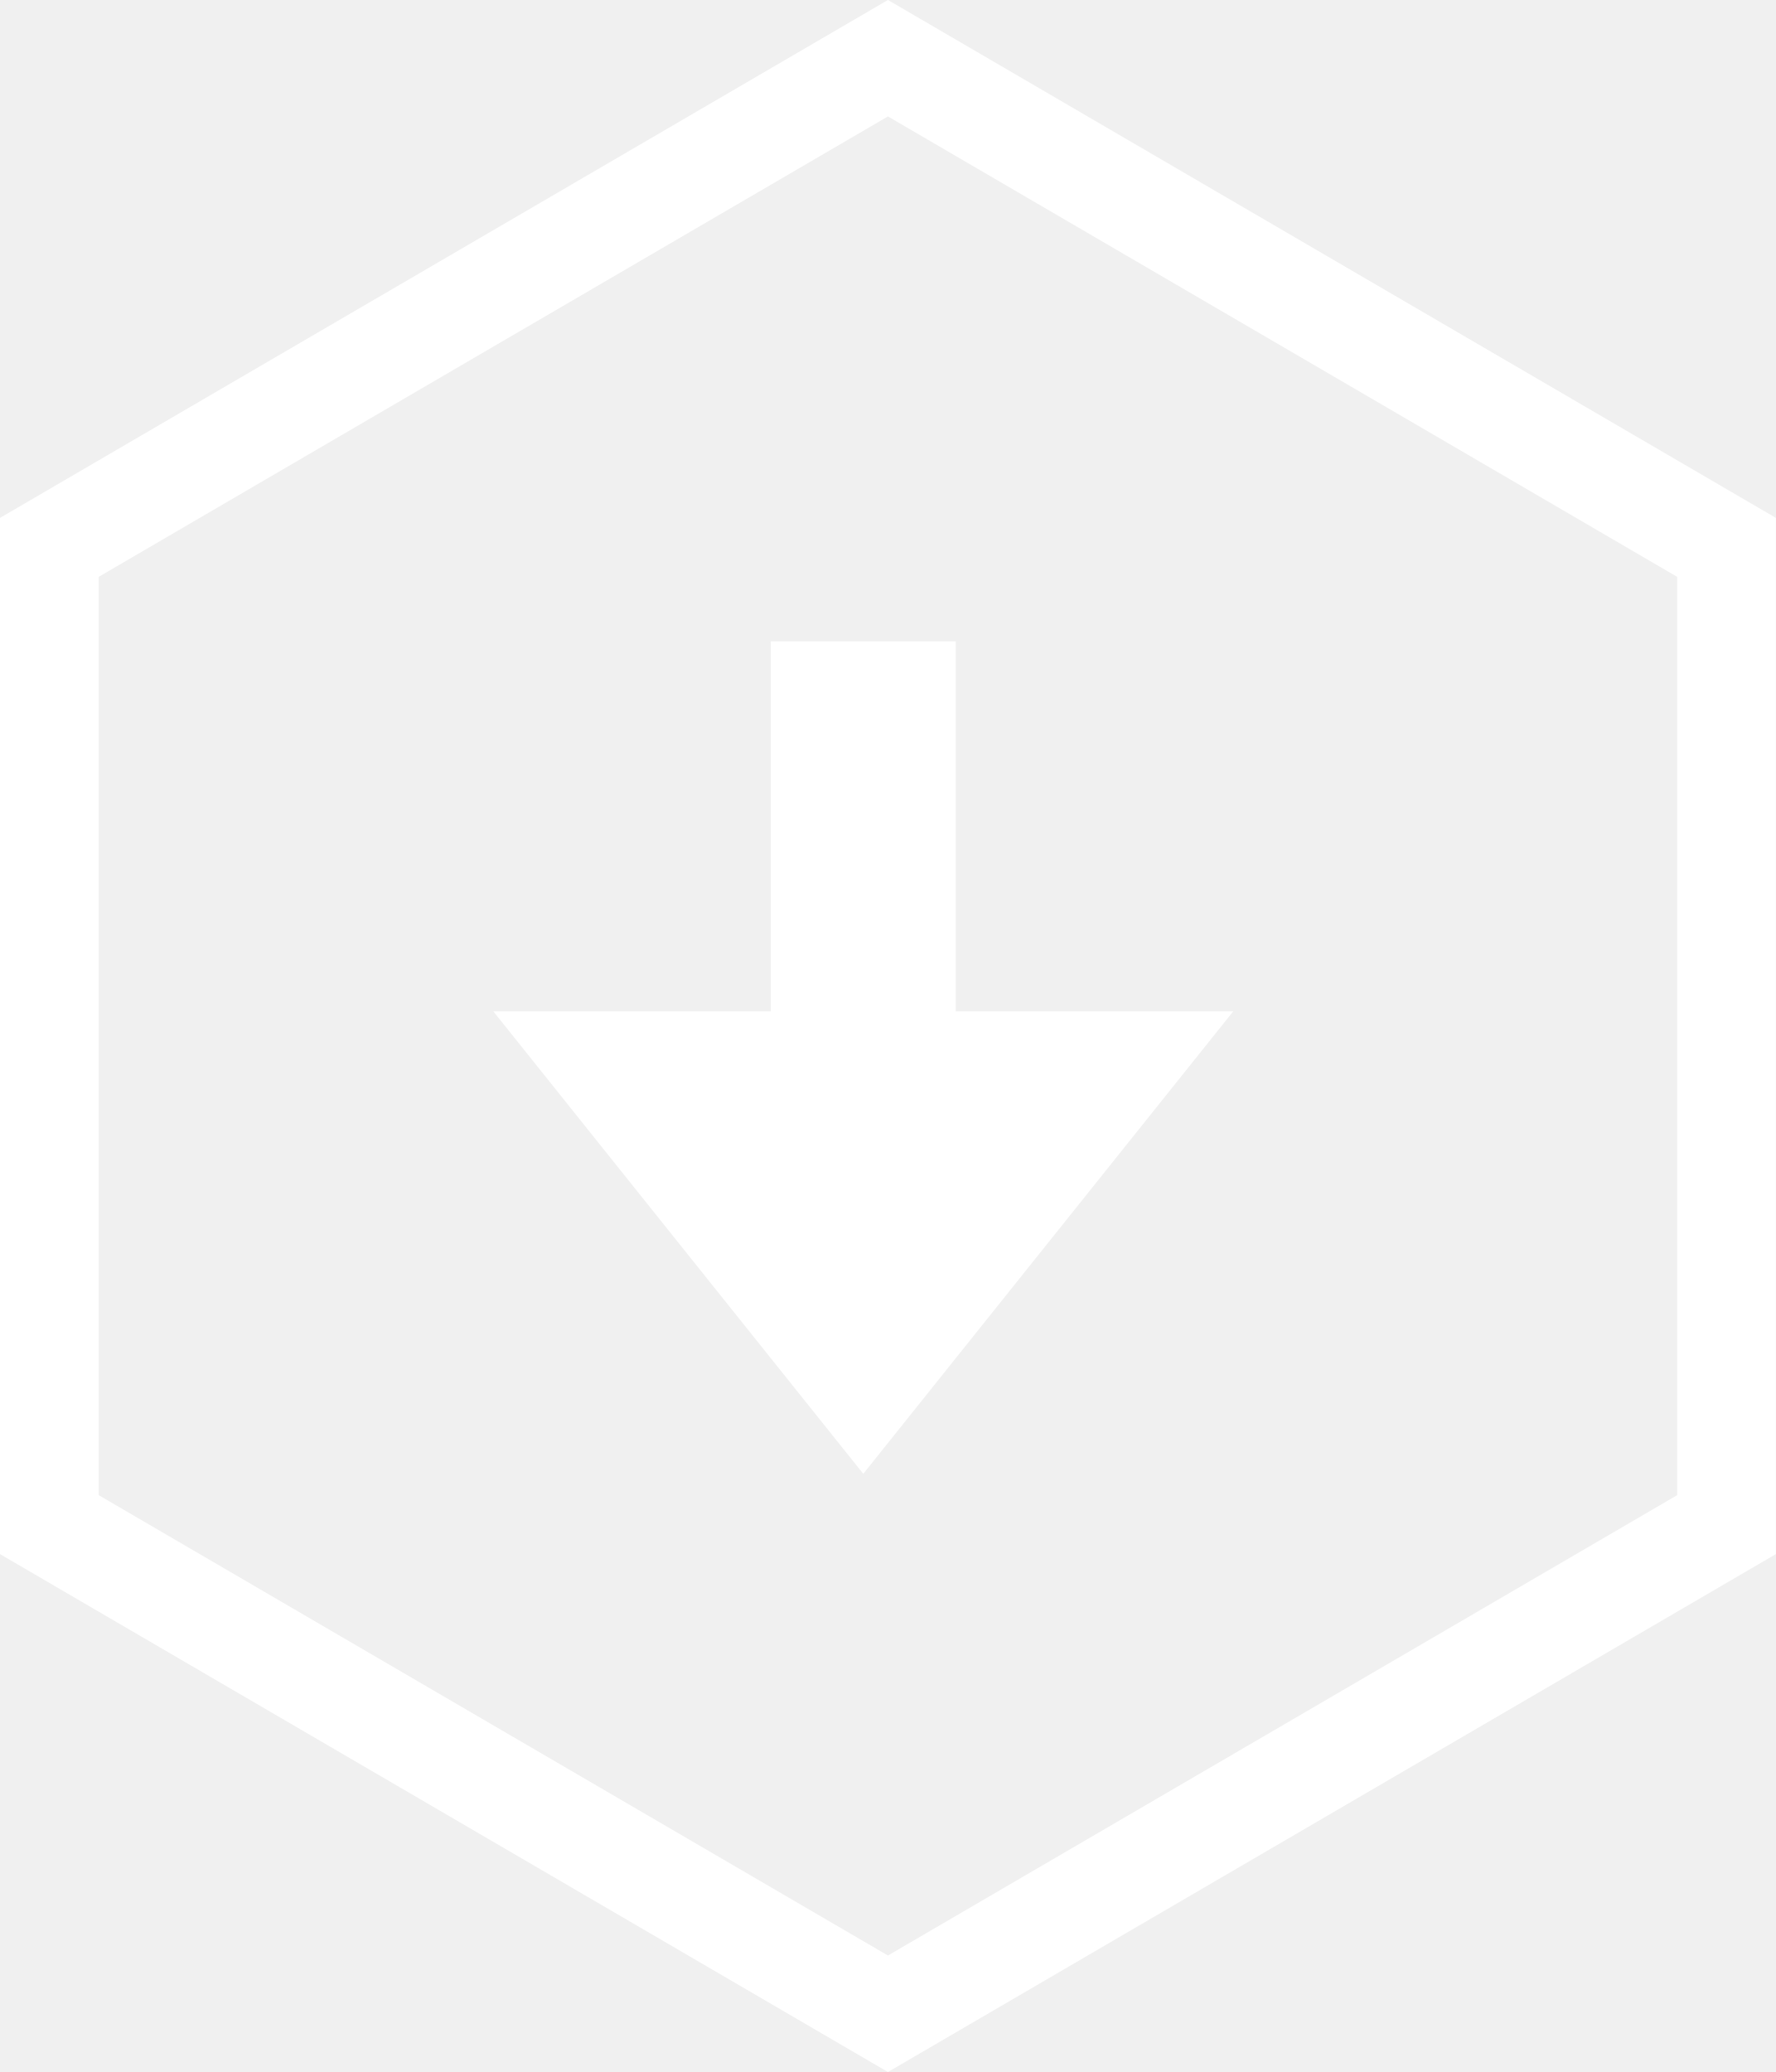
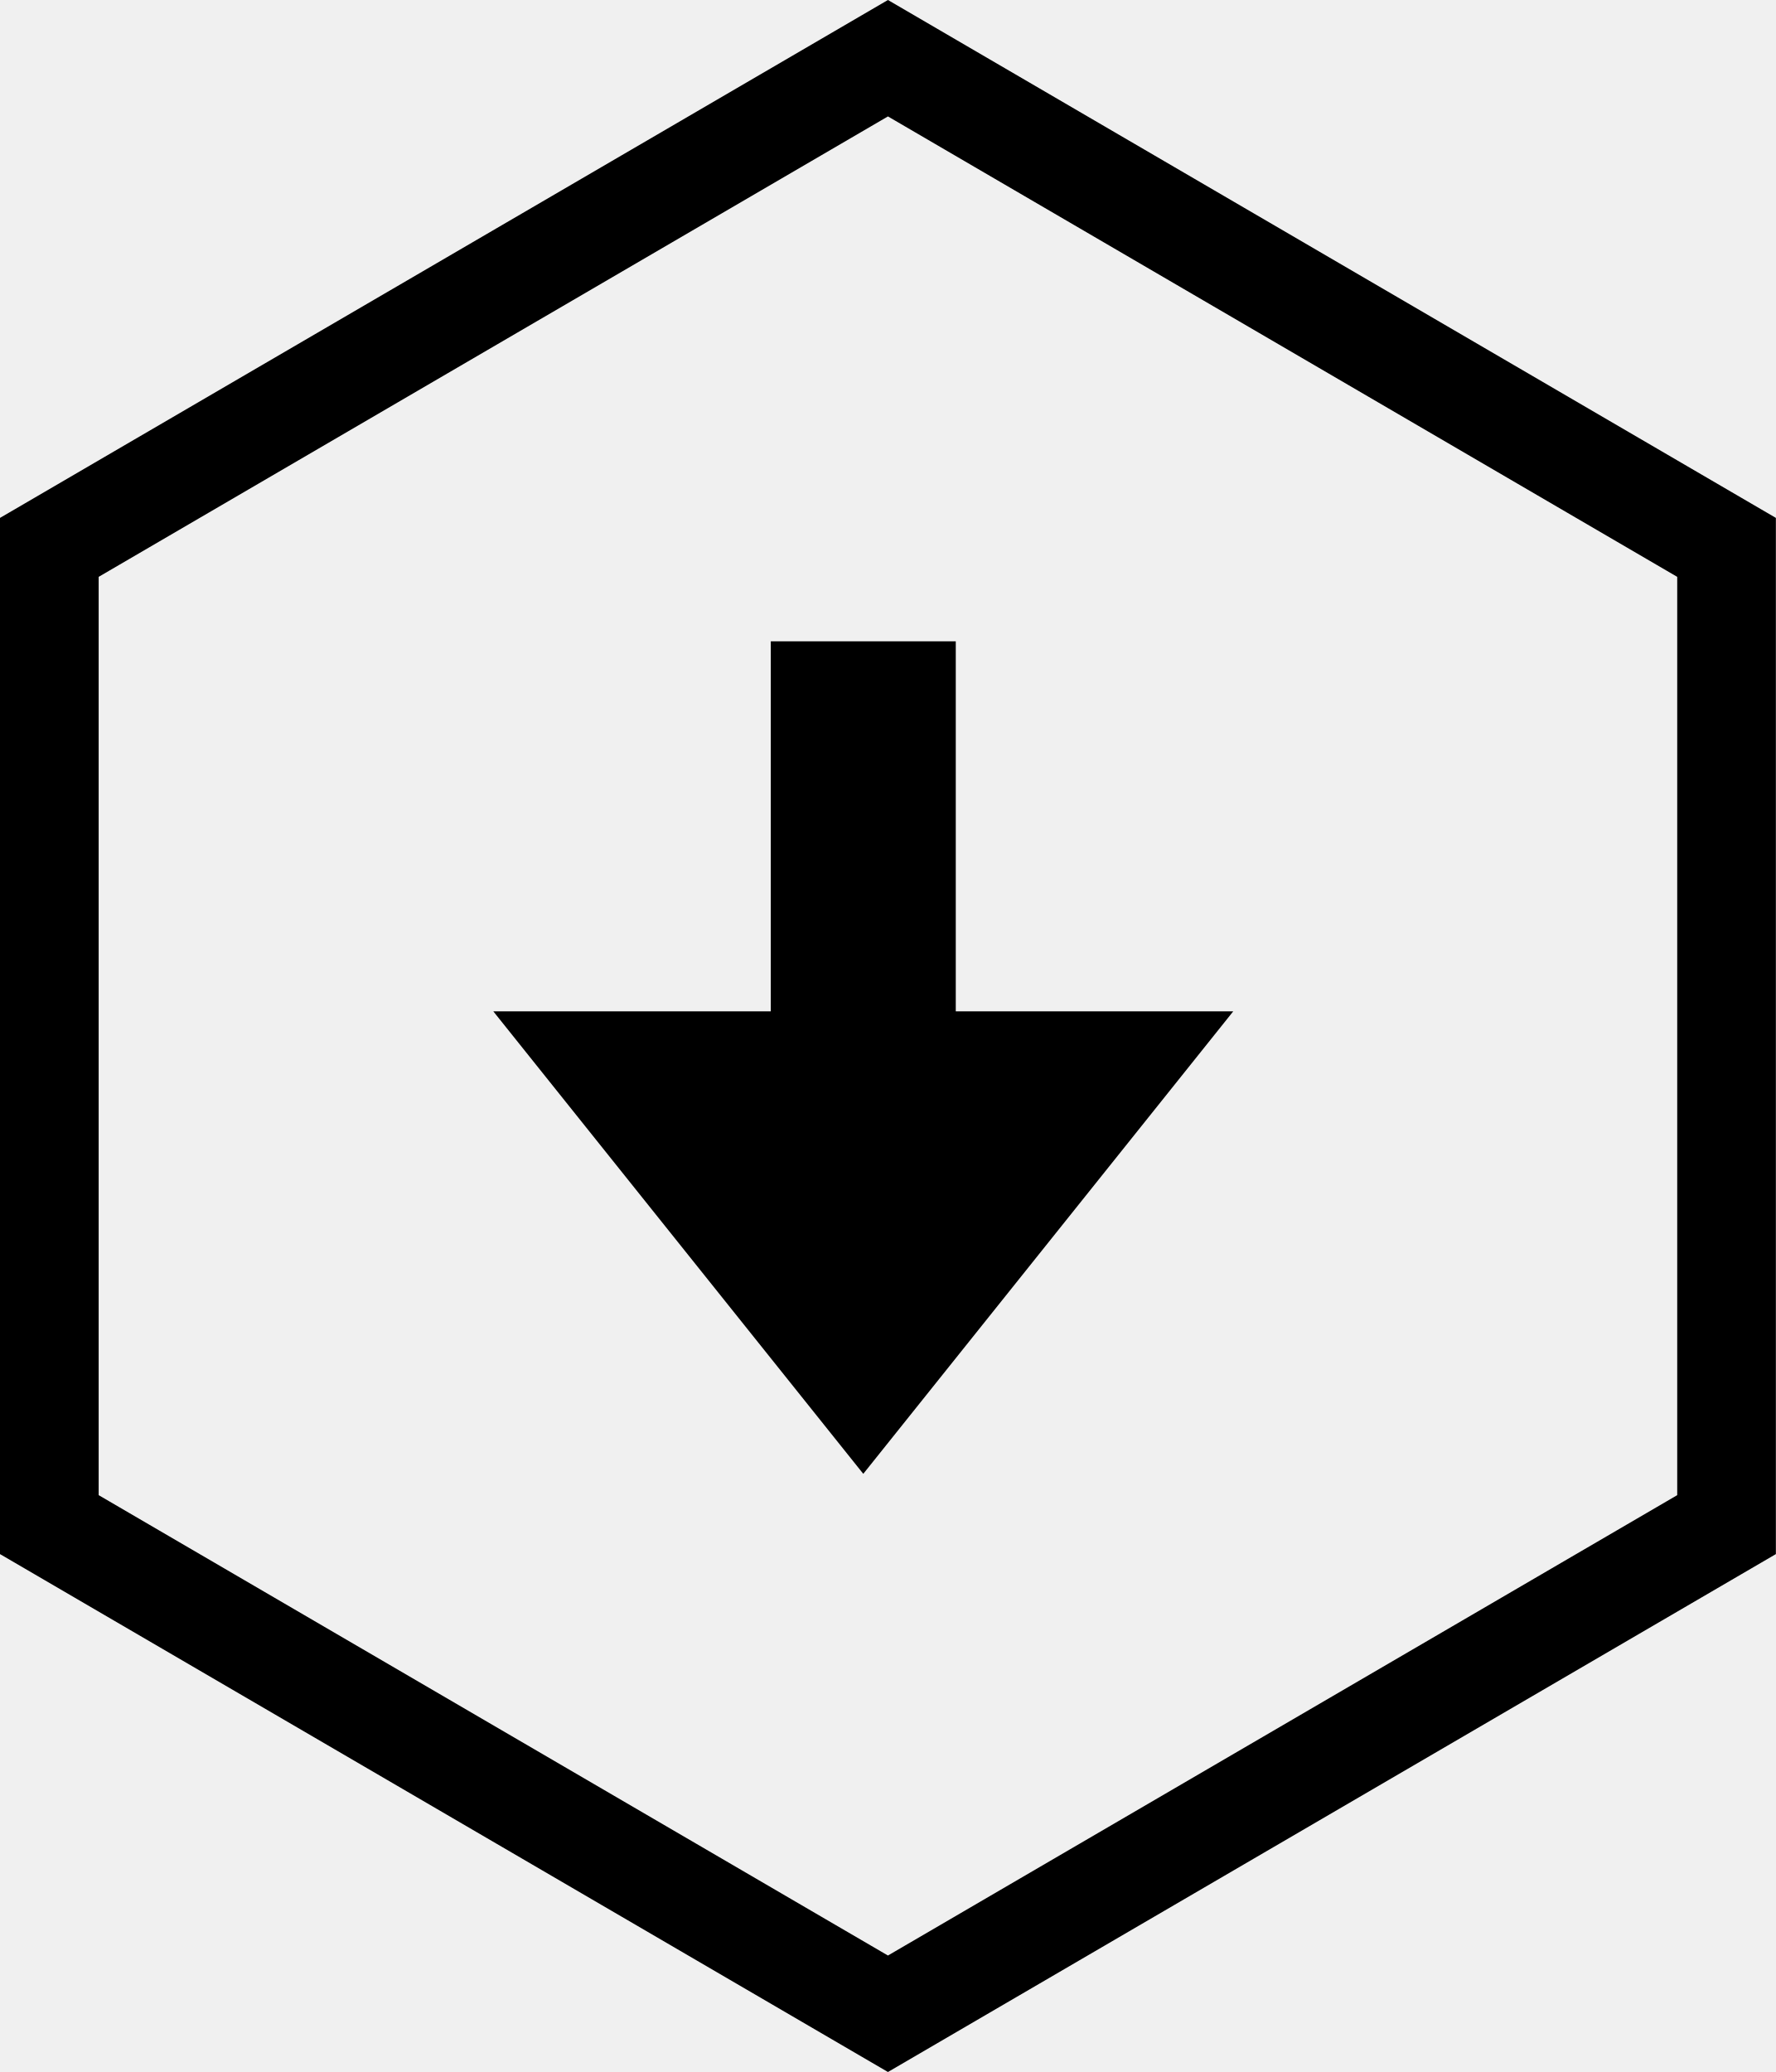
- <svg xmlns="http://www.w3.org/2000/svg" width="36" height="42" viewBox="0 0 36 42">
-   <path id="Path" fill="#ffffff" stroke="none" d="M 18 0 L 36 10.498 L 36 31.502 L 18 42 L 0 31.502 L 0 10.498 L 18 0 Z M 2 11.693 L 2 30.307 L 18 39.639 L 34 30.307 L 34 11.693 L 18 2.36 L 2 11.693 Z" />
-   <path id="Path-copy" fill="#ffffff" stroke="none" d="M 19.375 20.5 L 25 20.5 L 17.5 29.875 L 10 20.5 L 15.625 20.5 L 15.625 13 L 19.375 13 Z" />
+ <svg xmlns="http://www.w3.org/2000/svg" viewBox="0 0 36 42">
+   <style>
+     path { fill: #000000; }
+     @media (prefers-color-scheme: dark) {
+       path { fill: #ffffff; }
+     }
+   </style>
+   <path d="M 18 0 L 36 10.498 L 36 31.502 L 18 42 L 0 31.502 L 0 10.498 L 18 0 Z M 2 11.693 L 2 30.307 L 18 39.639 L 34 30.307 L 34 11.693 L 18 2.36 L 2 11.693 Z" />
+   <path d="M 19.375 20.5 L 25 20.5 L 17.5 29.875 L 10 20.5 L 15.625 20.5 L 15.625 13 L 19.375 13 Z" />
</svg>
